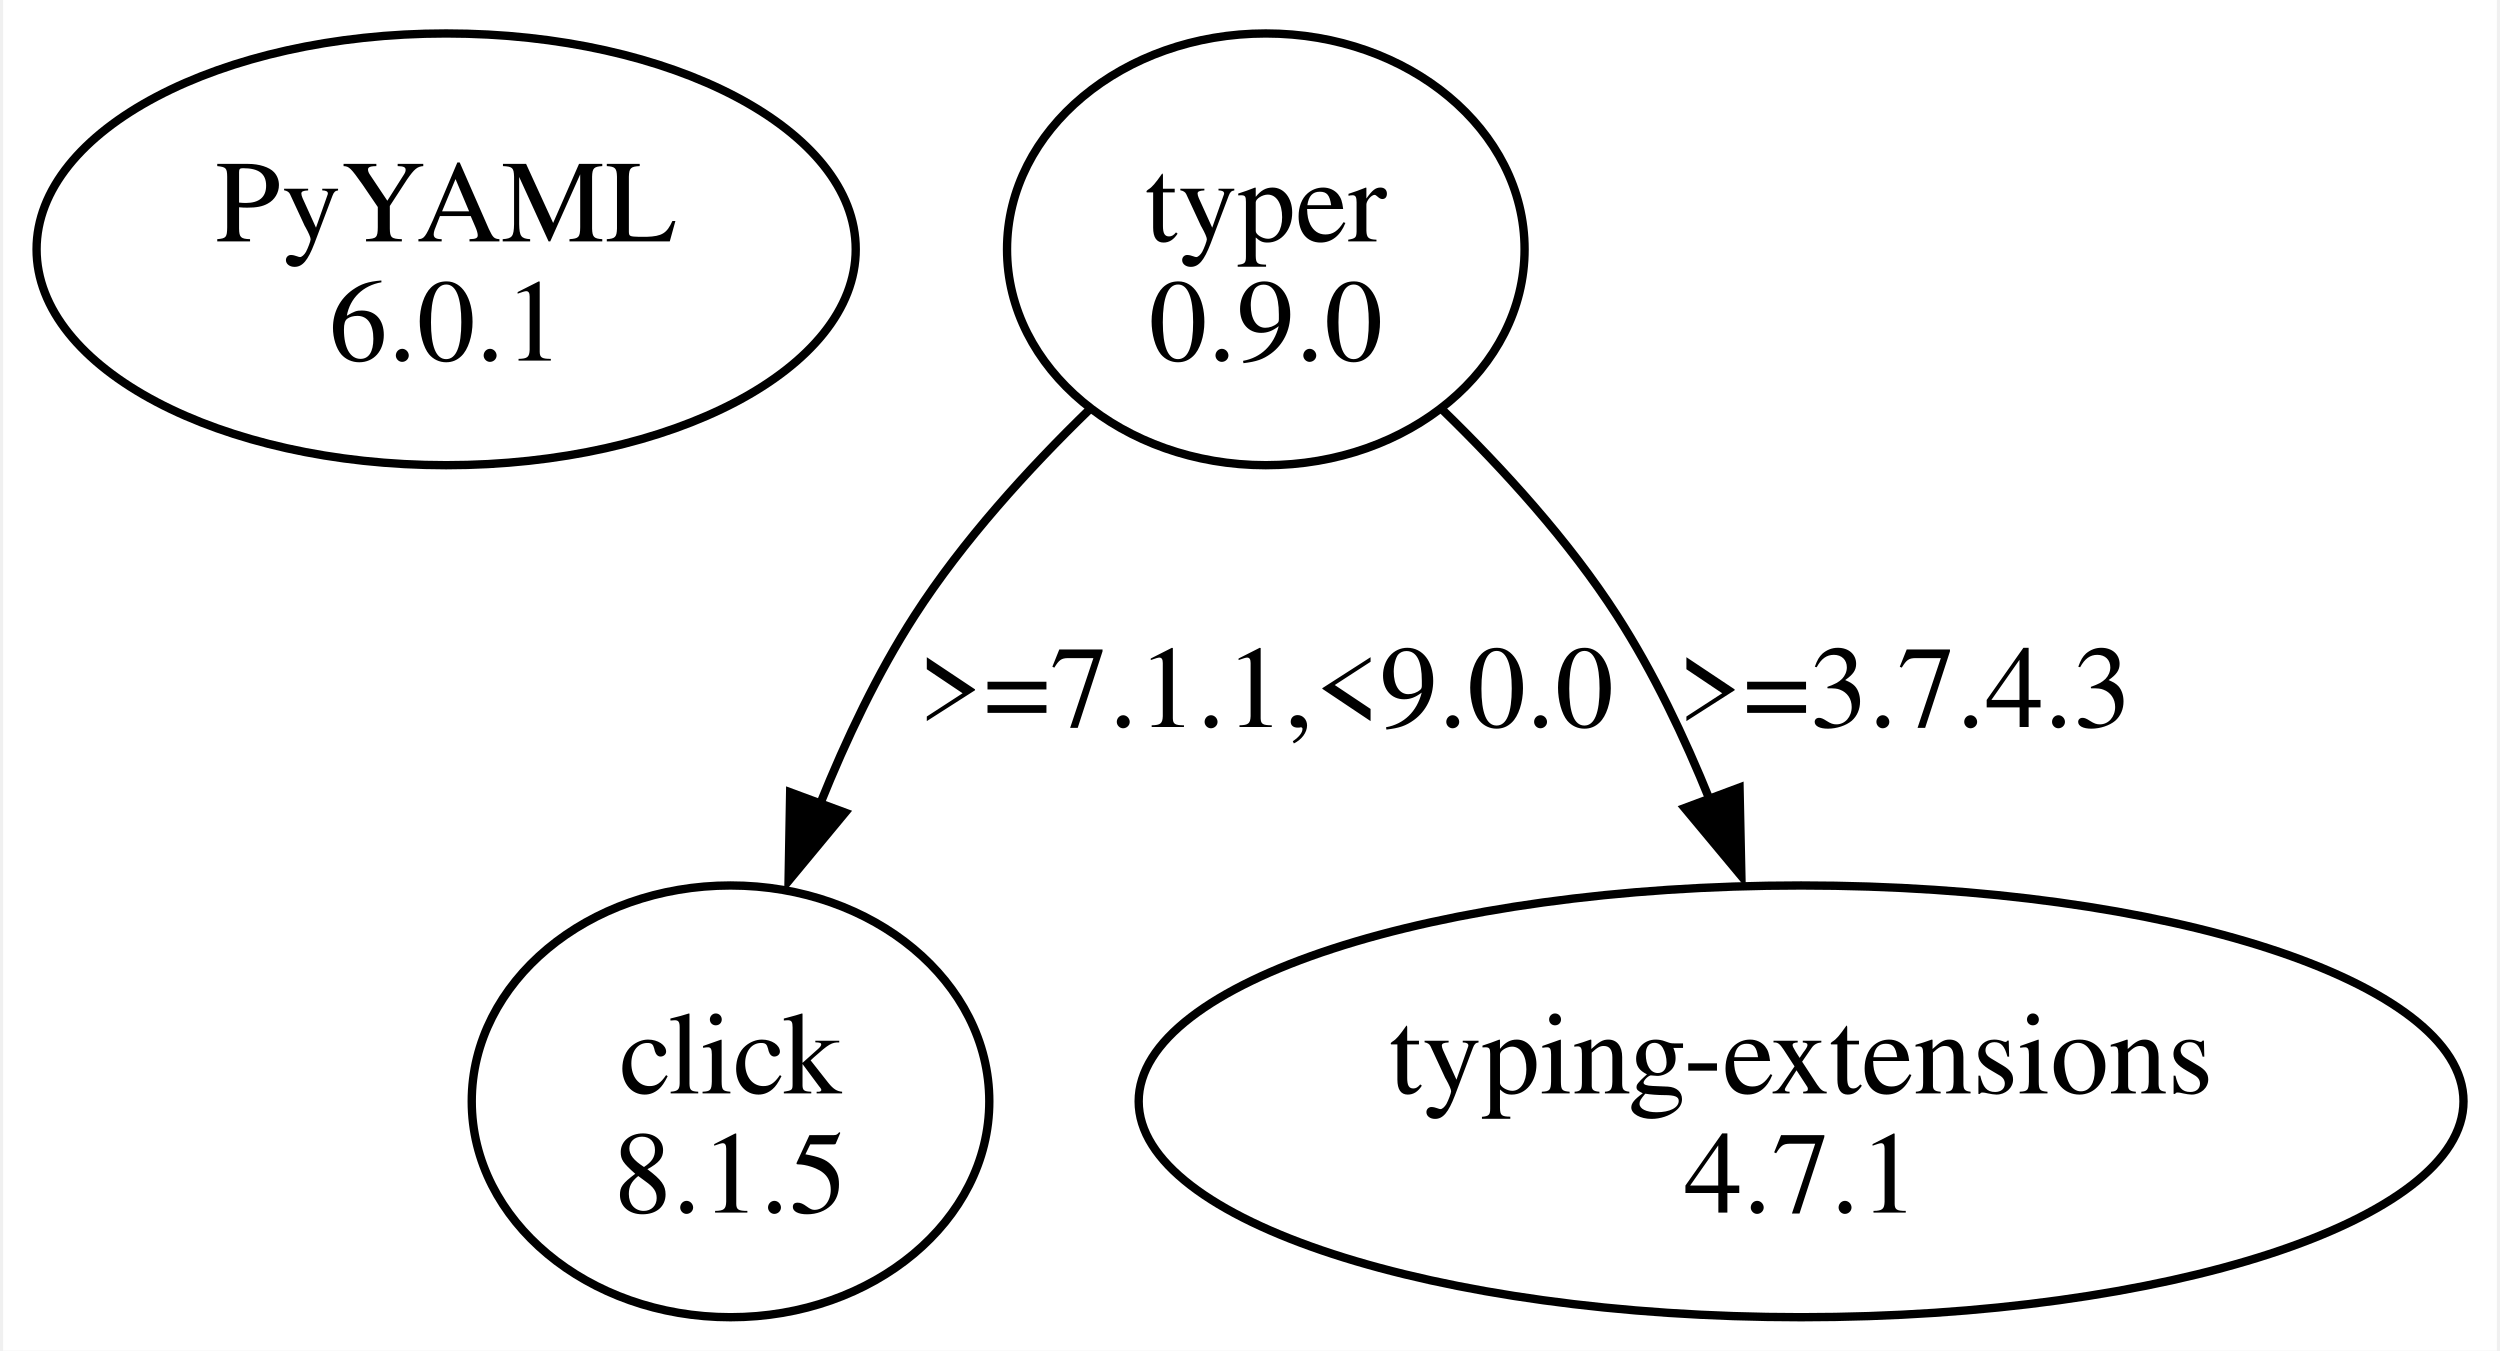
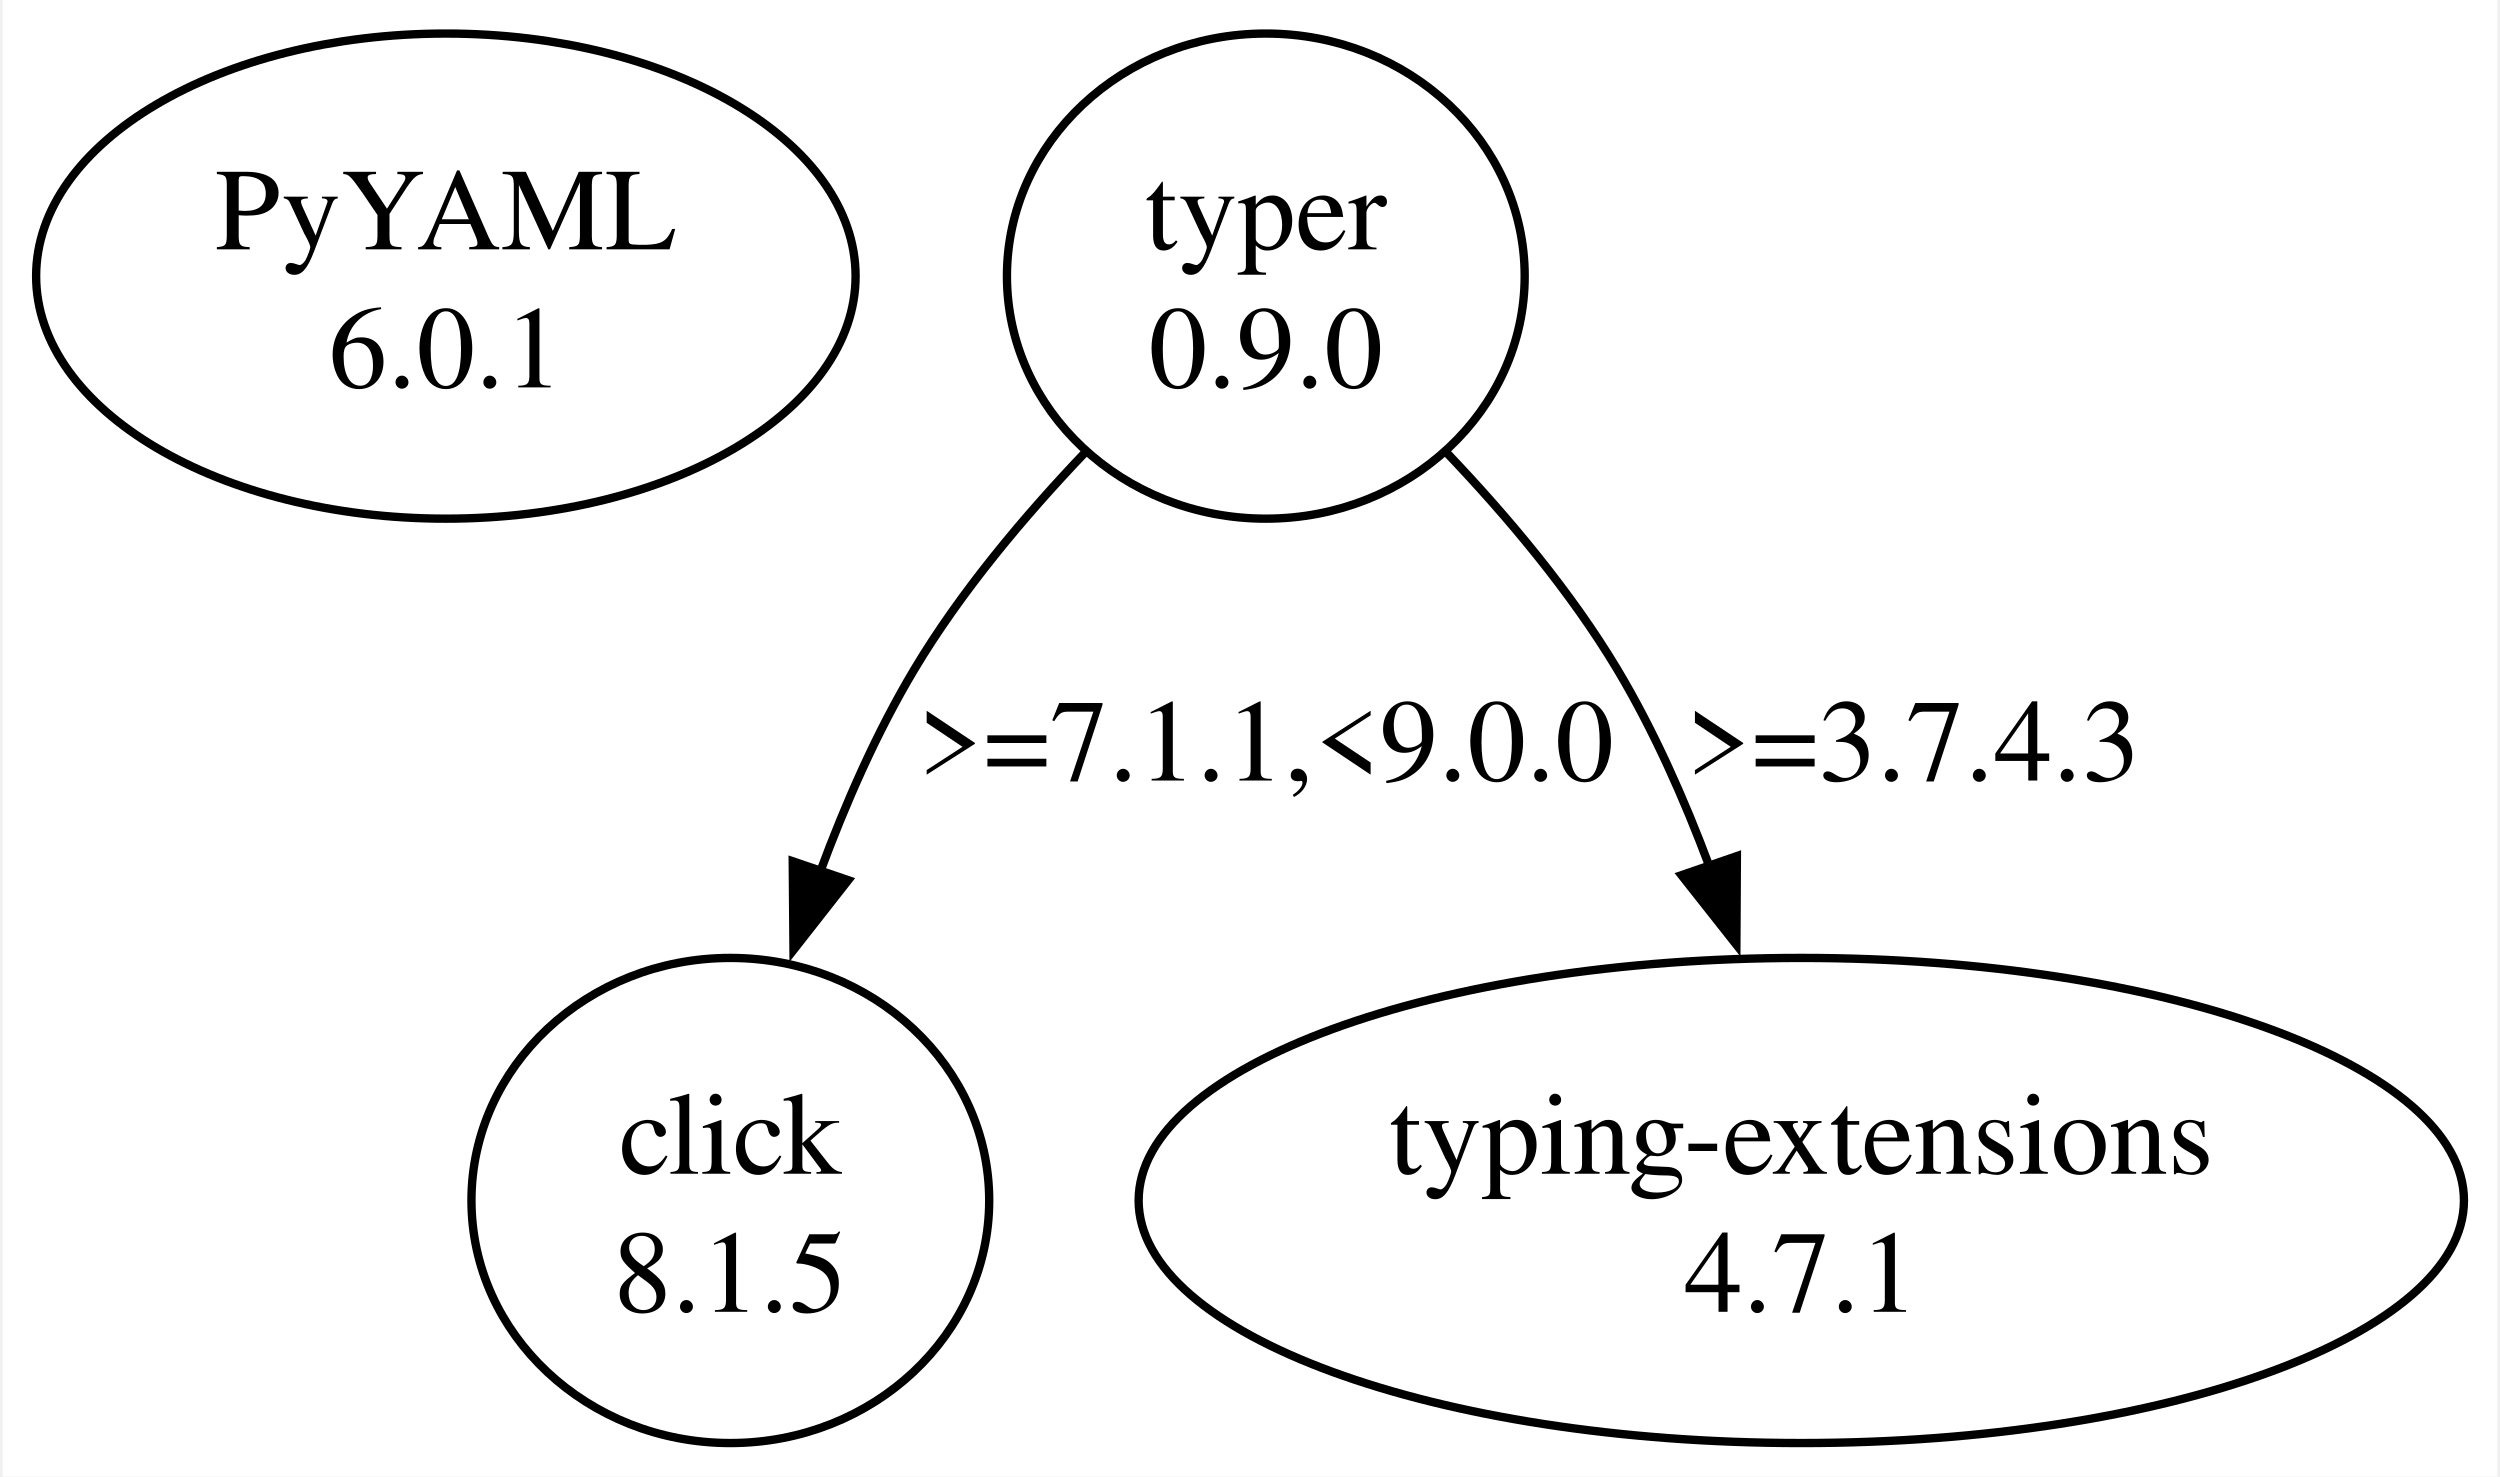
- <svg xmlns="http://www.w3.org/2000/svg" width="298pt" height="161pt" viewBox="0.00 0.00 298.16 161.49">
-   <g id="graph0" class="graph" transform="scale(1 1) rotate(0) translate(4 157.49)">
-     <polygon fill="white" stroke="none" points="-4,4 -4,-157.49 294.16,-157.49 294.16,4 -4,4" />
+ <svg xmlns="http://www.w3.org/2000/svg" width="298pt" height="176pt" viewBox="0.00 0.00 298.16 176.47">
+   <g id="graph0" class="graph" transform="scale(1 1) rotate(0) translate(4 172.47)">
+     <polygon fill="white" stroke="none" points="-4,4 -4,-172.47 294.16,-172.47 294.16,4 -4,4" />
    <g id="node1" class="node">
-       <ellipse fill="none" stroke="black" cx="48.97" cy="-127.68" rx="48.97" ry="25.81" />
-       <text text-anchor="middle" x="48.97" y="-128.63" font-family="Times,serif" font-size="14.00">PyYAML</text>
-       <text text-anchor="middle" x="48.97" y="-114.38" font-family="Times,serif" font-size="14.00">6.0.1</text>
+       <ellipse fill="none" stroke="black" cx="48.97" cy="-139.47" rx="48.97" ry="28.99" />
+       <text text-anchor="middle" x="48.97" y="-142.67" font-family="Times,serif" font-size="14.00">PyYAML</text>
+       <text text-anchor="middle" x="48.97" y="-126.17" font-family="Times,serif" font-size="14.00">6.0.1</text>
    </g>
    <g id="node2" class="node">
-       <ellipse fill="none" stroke="black" cx="146.97" cy="-127.68" rx="30.94" ry="25.81" />
-       <text text-anchor="middle" x="146.97" y="-128.63" font-family="Times,serif" font-size="14.00">typer</text>
-       <text text-anchor="middle" x="146.97" y="-114.38" font-family="Times,serif" font-size="14.00">0.9.0</text>
+       <ellipse fill="none" stroke="black" cx="146.97" cy="-139.47" rx="30.94" ry="28.99" />
+       <text text-anchor="middle" x="146.97" y="-142.67" font-family="Times,serif" font-size="14.00">typer</text>
+       <text text-anchor="middle" x="146.97" y="-126.17" font-family="Times,serif" font-size="14.00">0.9.0</text>
    </g>
    <g id="node3" class="node">
-       <ellipse fill="none" stroke="black" cx="82.97" cy="-25.81" rx="30.94" ry="25.81" />
-       <text text-anchor="middle" x="82.97" y="-26.76" font-family="Times,serif" font-size="14.00">click</text>
-       <text text-anchor="middle" x="82.97" y="-12.51" font-family="Times,serif" font-size="14.00">8.1.5</text>
+       <ellipse fill="none" stroke="black" cx="82.97" cy="-28.99" rx="30.94" ry="28.99" />
+       <text text-anchor="middle" x="82.97" y="-32.19" font-family="Times,serif" font-size="14.00">click</text>
+       <text text-anchor="middle" x="82.97" y="-15.69" font-family="Times,serif" font-size="14.00">8.1.5</text>
    </g>
    <g id="edge1" class="edge">
-       <path fill="none" stroke="black" d="M125.9,-108.54C118.55,-101.41 110.72,-92.8 104.97,-83.87 100.54,-76.99 96.79,-69.09 93.7,-61.41" />
-       <polygon fill="black" stroke="black" points="96.67,-60.33 89.91,-52.17 90.1,-62.76 96.67,-60.33" />
-       <text text-anchor="middle" x="146.97" y="-70.57" font-family="Times,serif" font-size="14.00">&gt;=7.1.1,&lt;9.0.0</text>
+       <path fill="none" stroke="black" d="M125.37,-118.39C118.14,-110.81 110.52,-101.76 104.97,-92.48 100.49,-85 96.74,-76.47 93.67,-68.17" />
+       <polygon fill="black" stroke="black" points="97.06,-67.27 90.52,-58.93 90.43,-69.53 97.06,-67.27" />
+       <text text-anchor="middle" x="146.97" y="-79.18" font-family="Times,serif" font-size="14.00">&gt;=7.1.1,&lt;9.0.0</text>
    </g>
    <g id="node4" class="node">
-       <ellipse fill="none" stroke="black" cx="210.97" cy="-25.81" rx="79.2" ry="25.81" />
-       <text text-anchor="middle" x="210.97" y="-26.76" font-family="Times,serif" font-size="14.00">typing-extensions</text>
-       <text text-anchor="middle" x="210.97" y="-12.51" font-family="Times,serif" font-size="14.00">4.7.1</text>
+       <ellipse fill="none" stroke="black" cx="210.97" cy="-28.99" rx="79.2" ry="28.99" />
+       <text text-anchor="middle" x="210.97" y="-32.19" font-family="Times,serif" font-size="14.00">typing-extensions</text>
+       <text text-anchor="middle" x="210.97" y="-15.69" font-family="Times,serif" font-size="14.00">4.7.1</text>
    </g>
    <g id="edge2" class="edge">
-       <path fill="none" stroke="black" d="M168.04,-108.54C175.38,-101.41 183.22,-92.8 188.97,-83.87 193.31,-77.12 197.01,-69.38 200.06,-61.82" />
-       <polygon fill="black" stroke="black" points="203.61,-63.33 203.83,-52.74 197.05,-60.88 203.61,-63.33" />
-       <text text-anchor="middle" x="223.34" y="-70.57" font-family="Times,serif" font-size="14.00">&gt;=3.7.4.3</text>
+       <path fill="none" stroke="black" d="M168.56,-118.39C175.79,-110.81 183.41,-101.76 188.97,-92.48 193.31,-85.22 196.98,-76.97 199.99,-68.91" />
+       <polygon fill="black" stroke="black" points="203.27,-70.15 203.21,-59.56 196.65,-67.87 203.27,-70.15" />
+       <text text-anchor="middle" x="224.34" y="-79.18" font-family="Times,serif" font-size="14.00">&gt;=3.7.4.3</text>
    </g>
  </g>
</svg>
